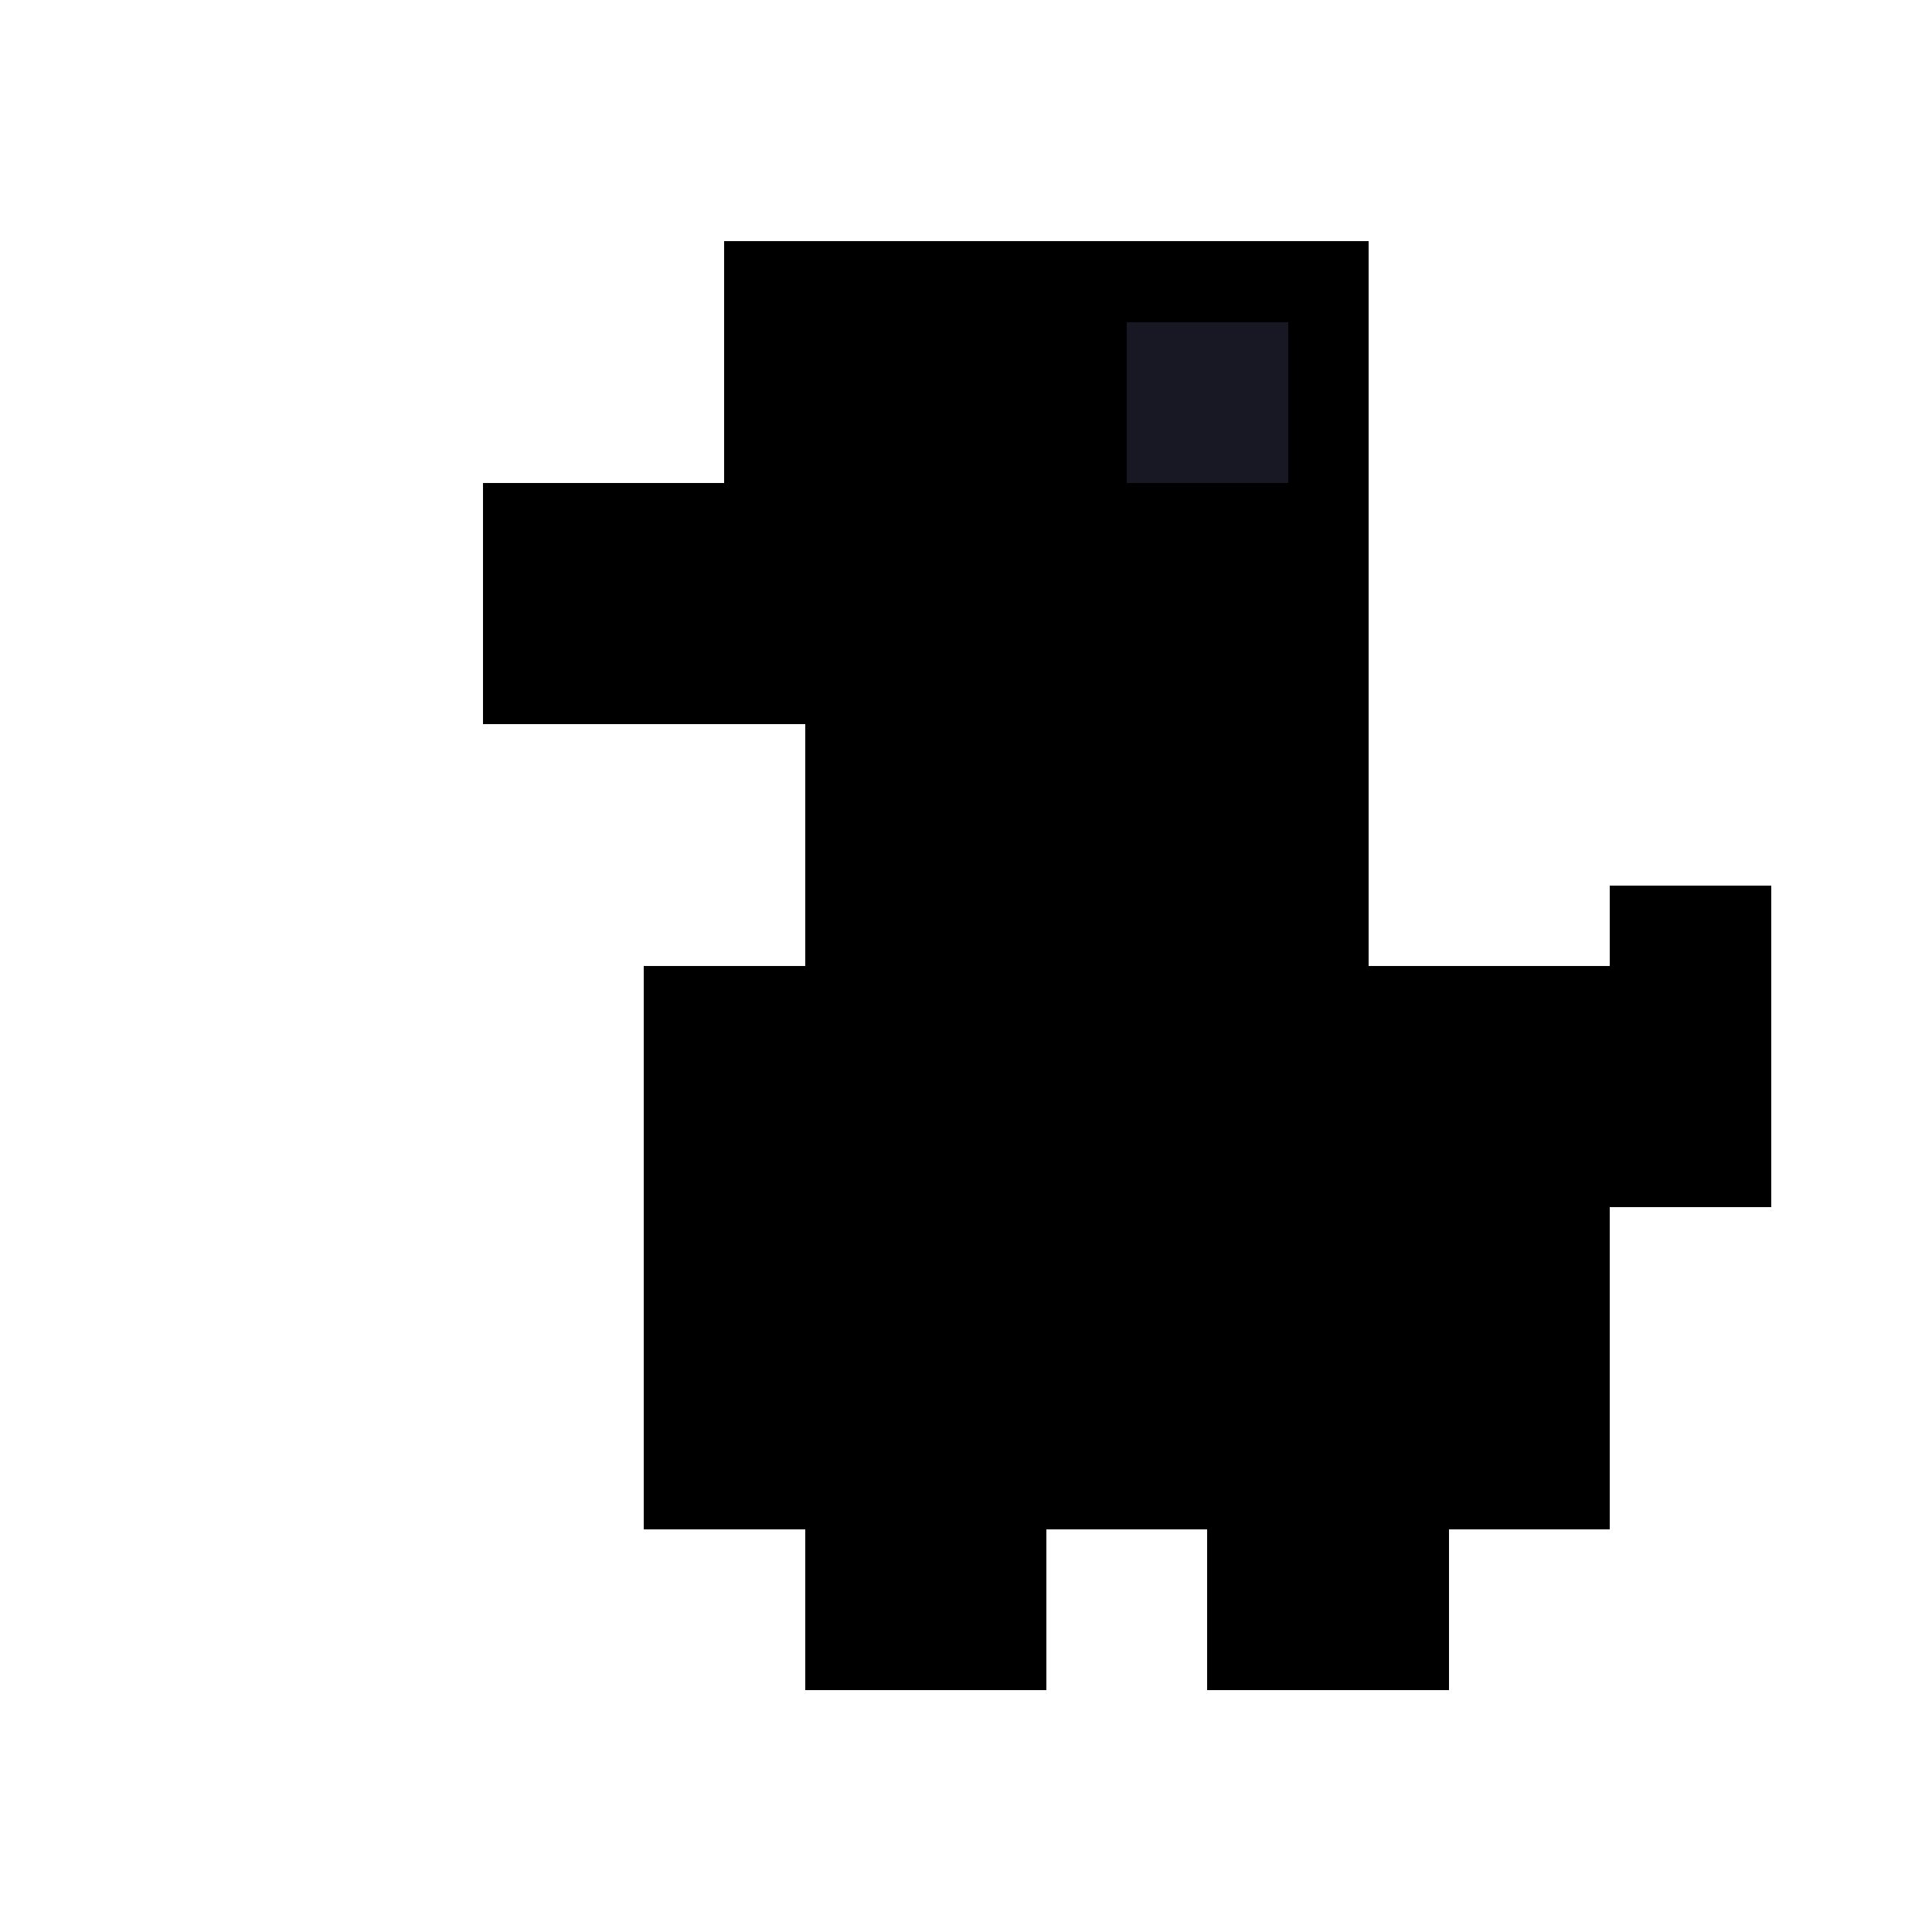
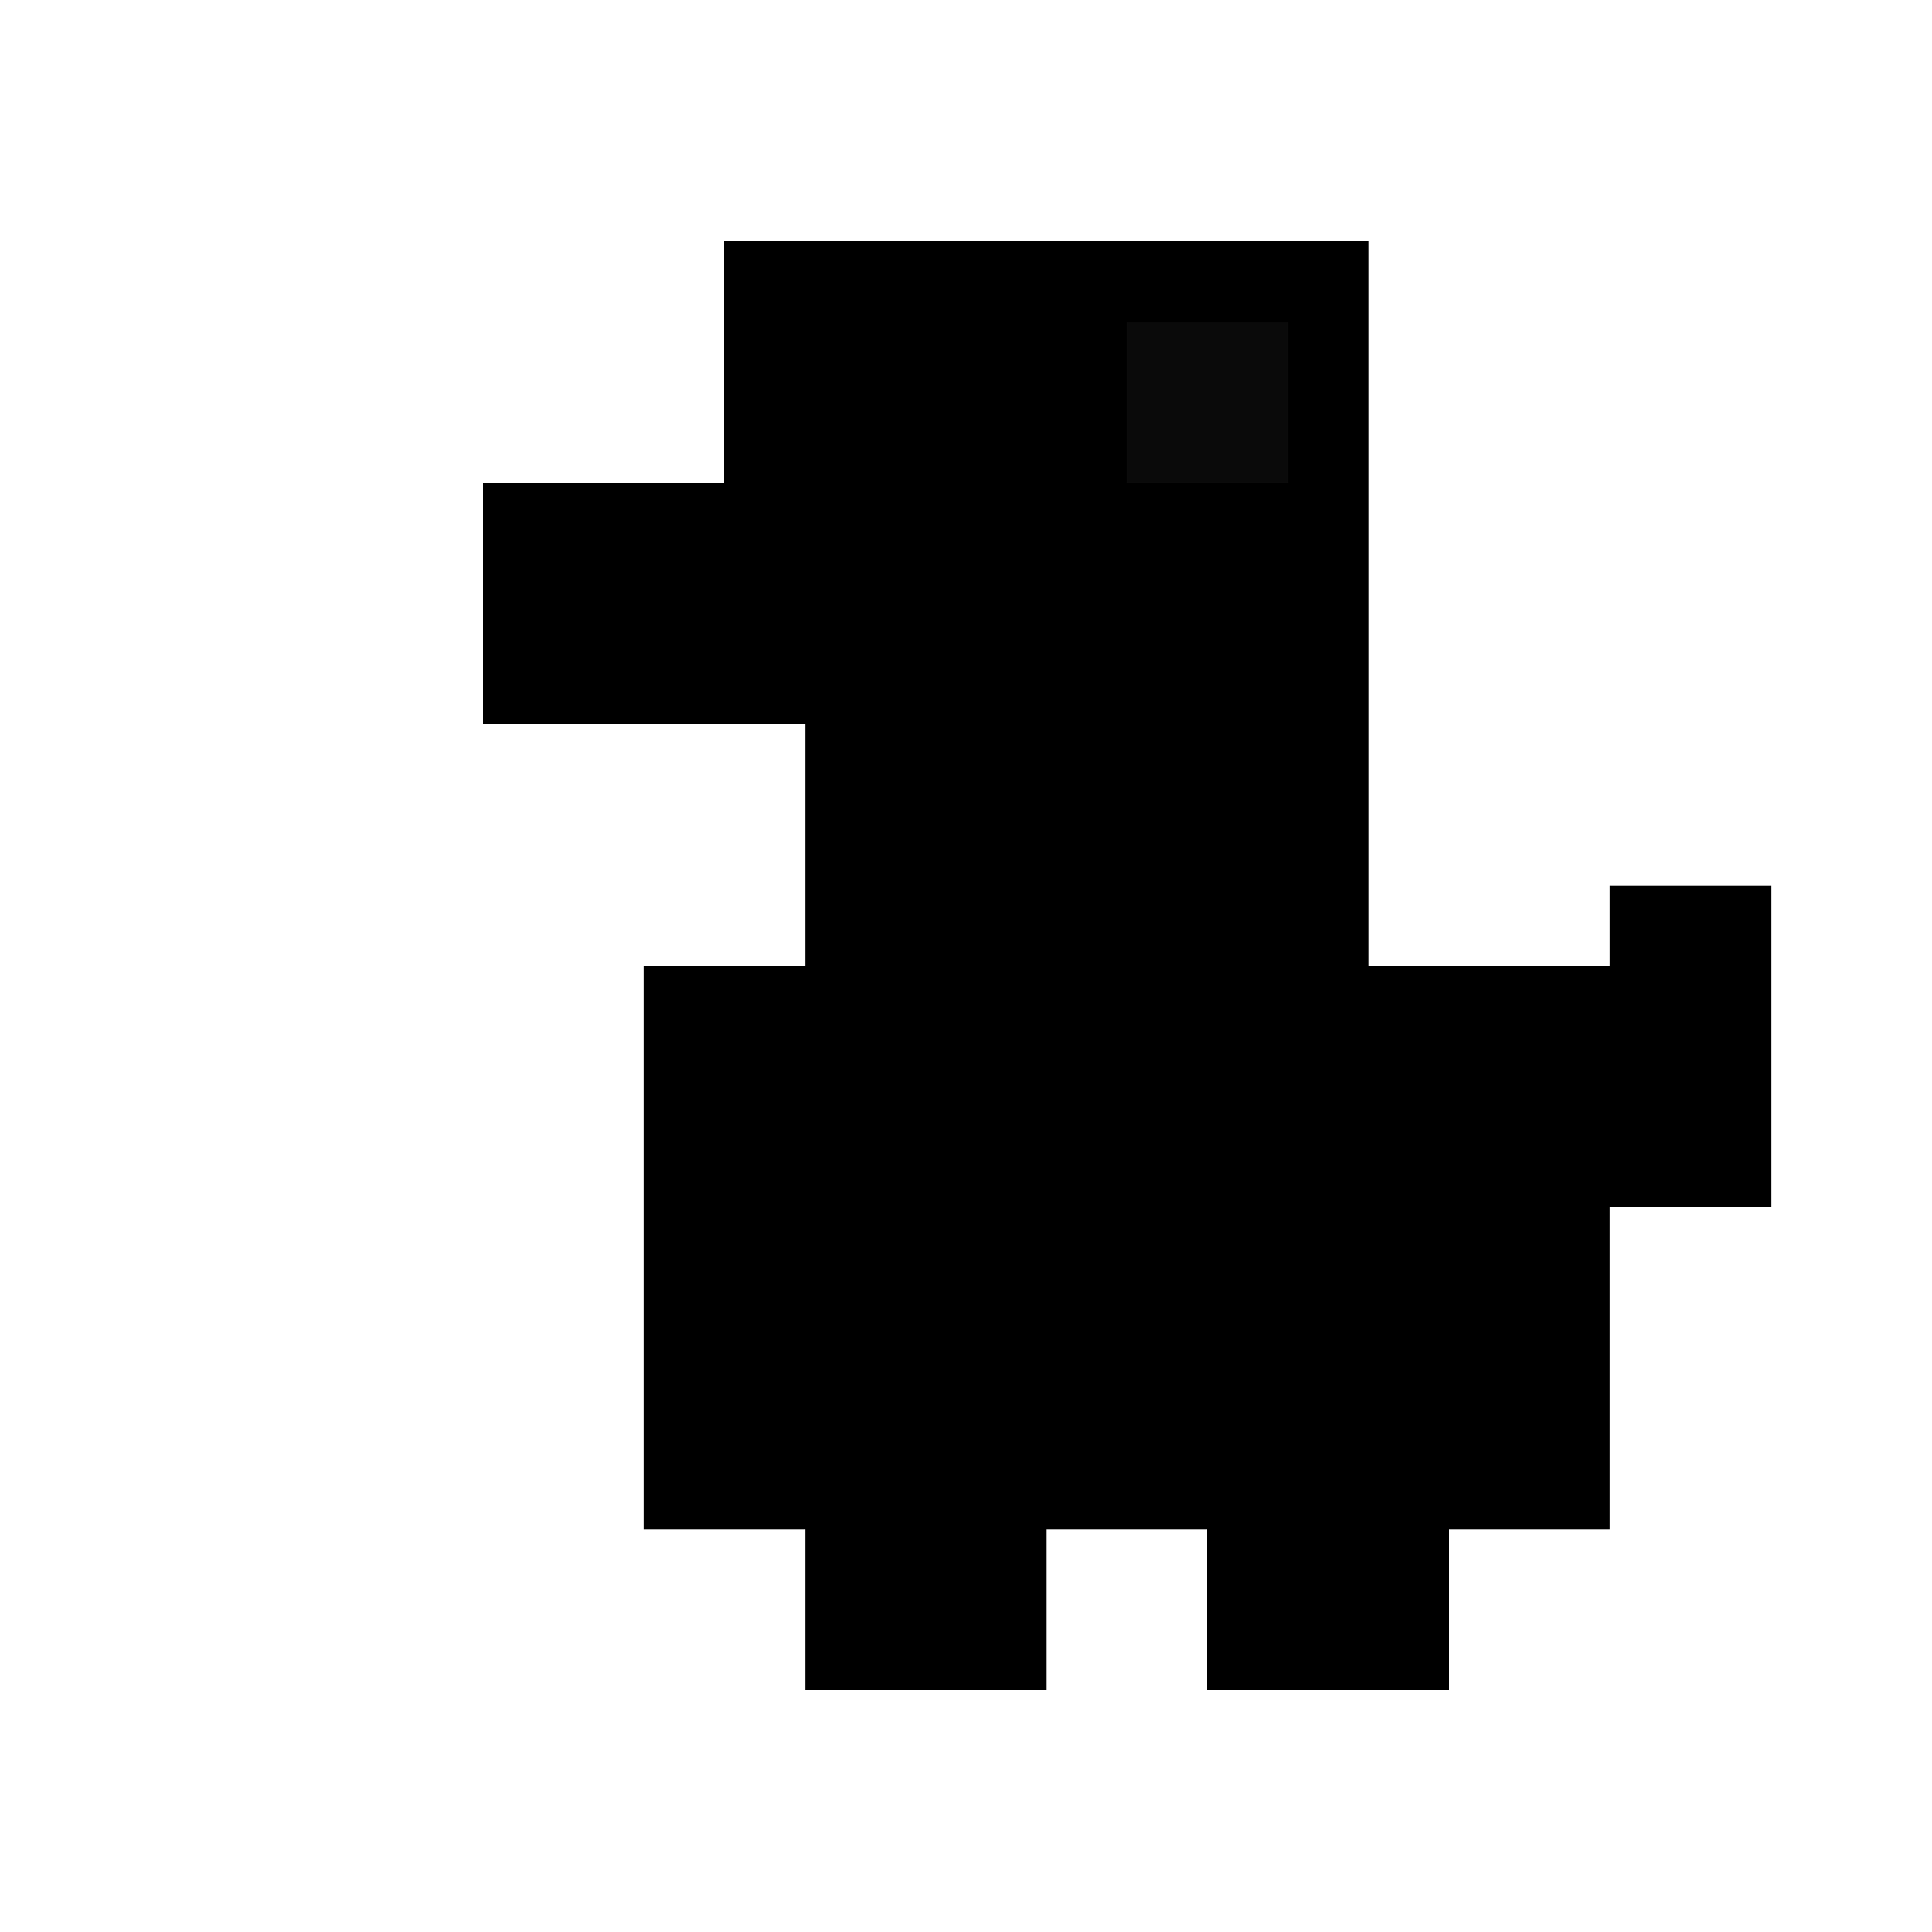
<svg xmlns="http://www.w3.org/2000/svg" viewBox="0 0 24 24" fill="currentColor" shape-rendering="crispEdges">
  <rect x="9" y="3" width="8" height="6" />
  <rect x="6" y="6" width="3" height="3" />
-   <rect x="14" y="4" width="2" height="2" fill="#181825" />
+   <rect x="14" y="4" width="2" height="2" fill="#0a0a0a" />
  <rect x="10" y="9" width="7" height="3" />
  <rect x="8" y="12" width="12" height="7" />
  <rect x="20" y="11" width="2" height="4" />
  <rect x="10" y="19" width="3" height="2" />
  <rect x="15" y="19" width="3" height="2" />
</svg>
